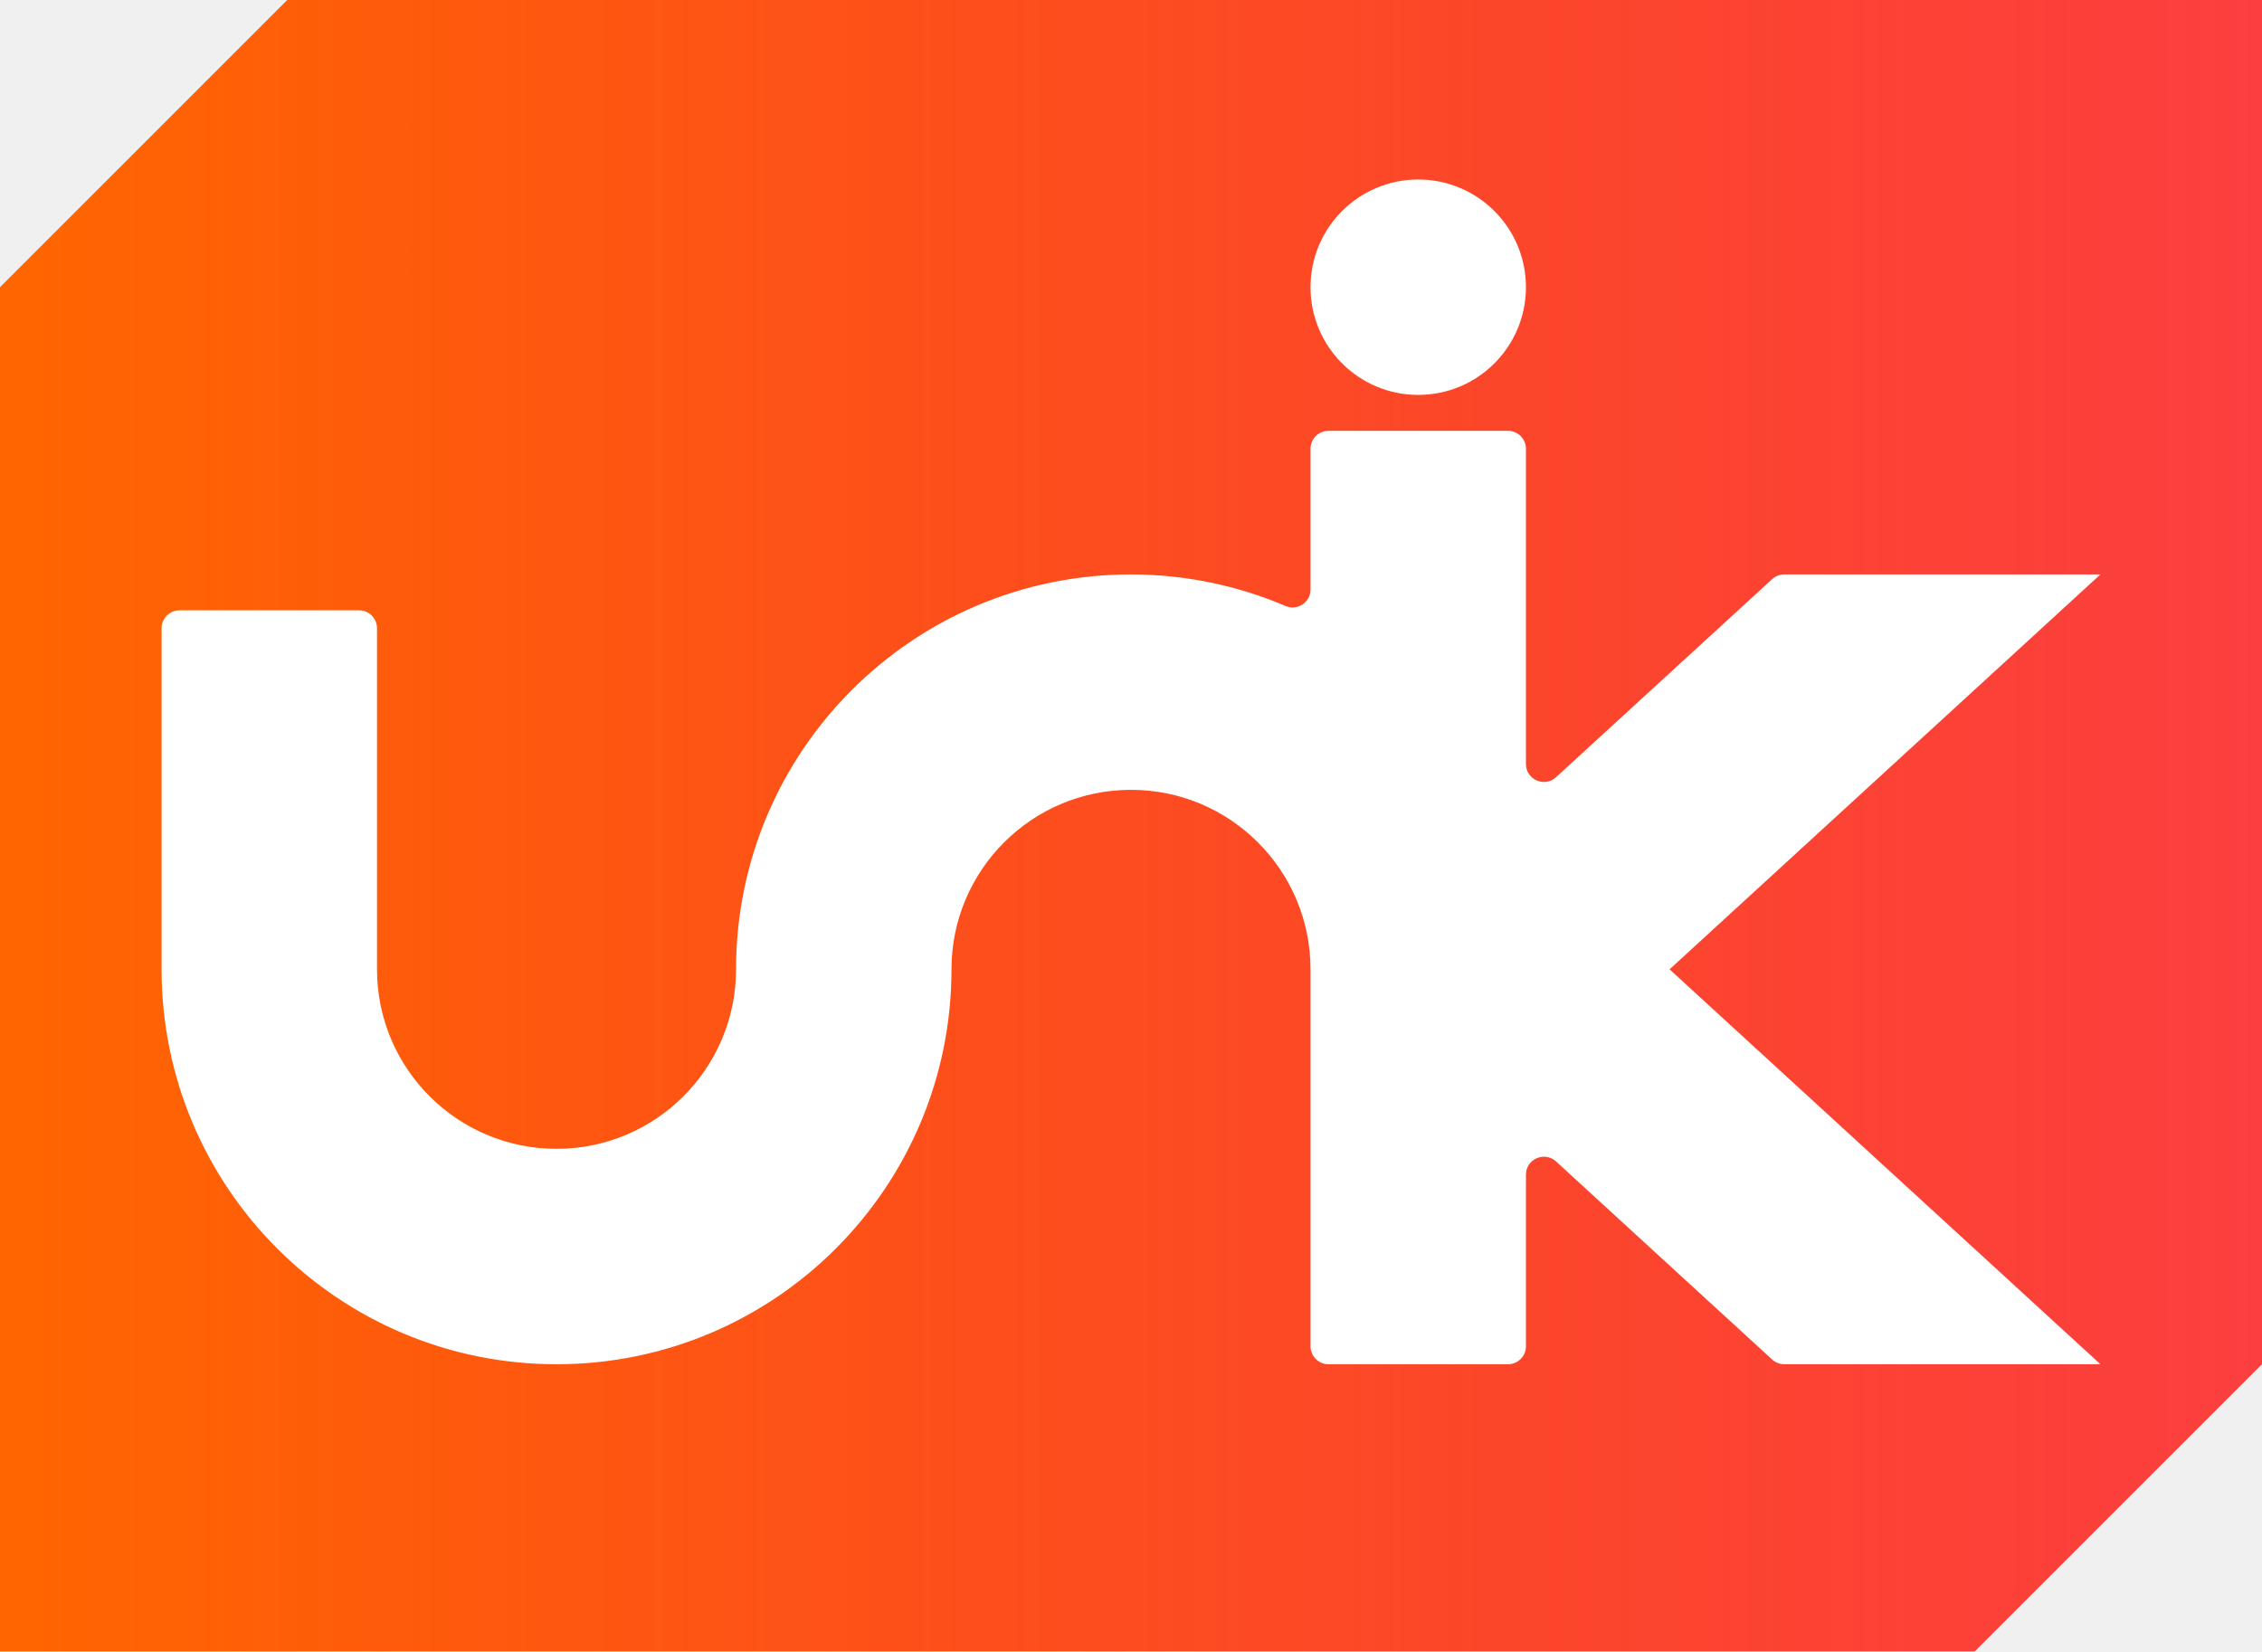
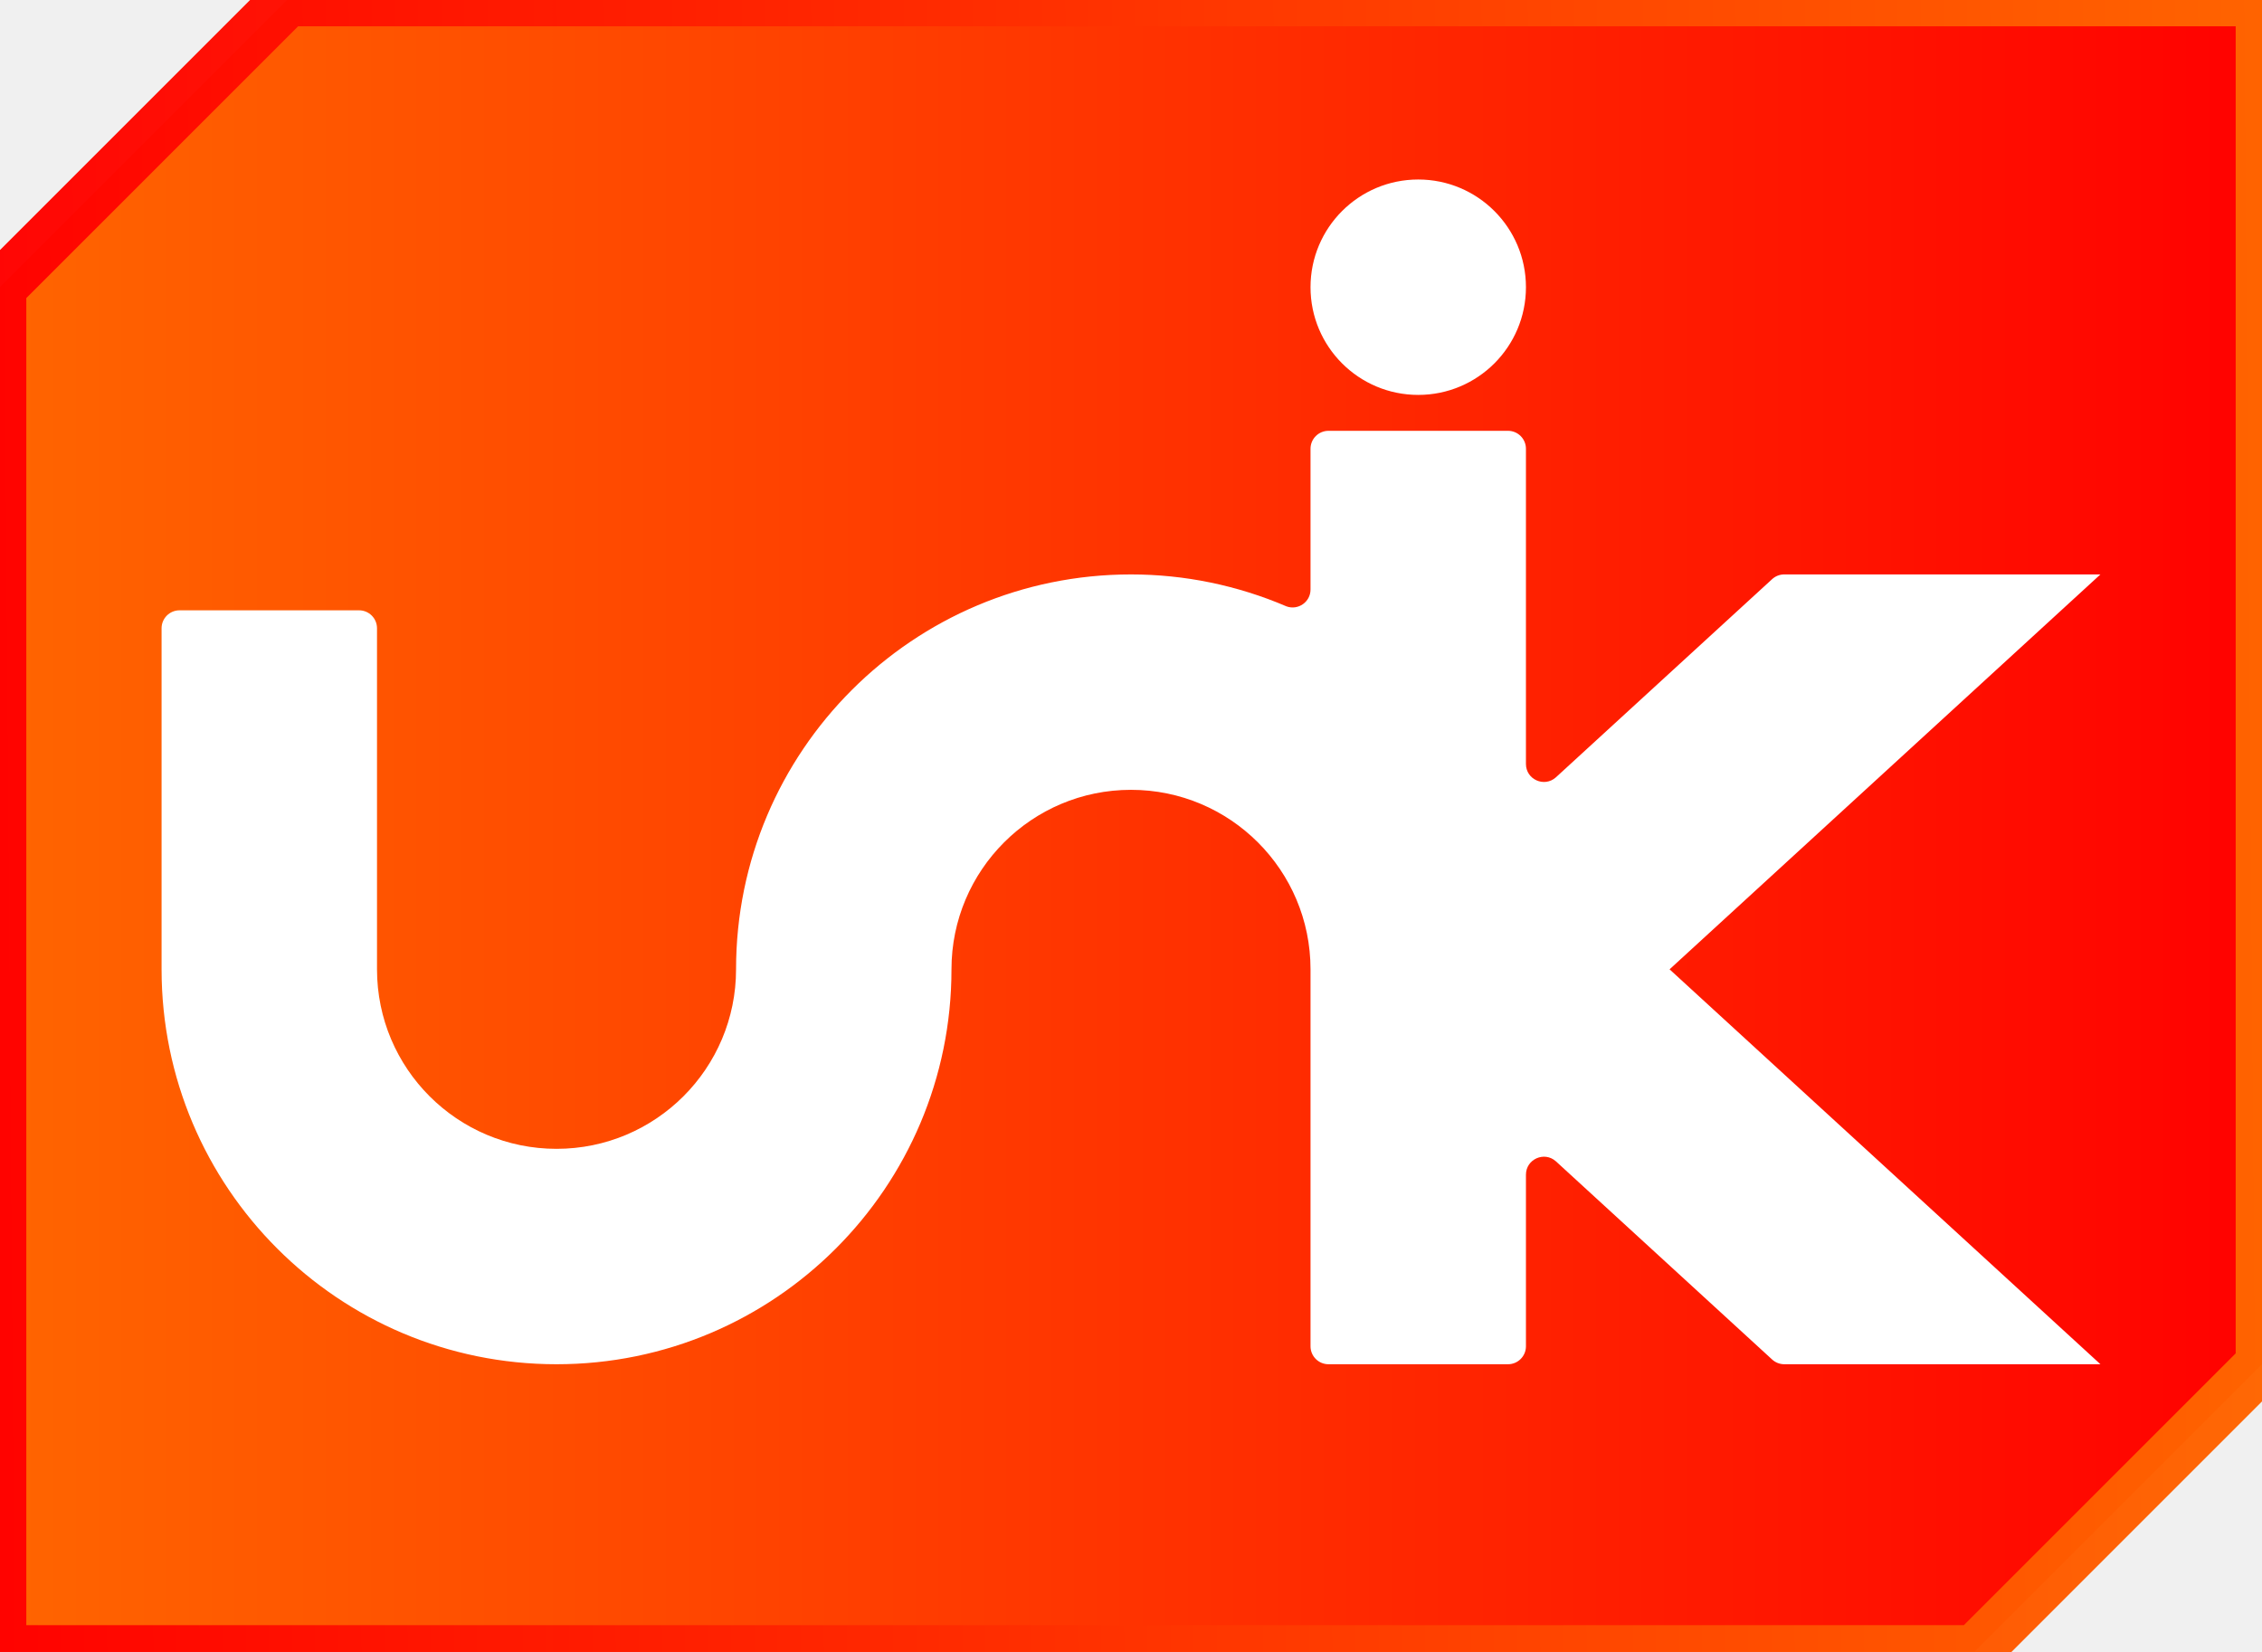
<svg xmlns="http://www.w3.org/2000/svg" xmlns:xlink="http://www.w3.org/1999/xlink" width="1260" height="920" viewBox="0 0 333.375 243.417" version="1.1" id="svg8">
  <defs id="defs2">
-     <linearGradient id="linearGradient864">
-       <stop style="stop-color:#ff6600;stop-opacity:1;" offset="0" id="stop860" />
-       <stop style="stop-color:#ff0000;stop-opacity:0.736" offset="1" id="stop862" />
+     <linearGradient id="linearGradient6030">
+       <stop style="stop-color:#ff0000;stop-opacity:1" offset="0" id="stop6032" />
+       <stop style="stop-color:#ff6600;stop-opacity:1" offset="1" id="stop6034" />
    </linearGradient>
-     <linearGradient xlink:href="#linearGradient864" id="linearGradient866" x1="420.688" y1="386.292" x2="754.062" y2="386.292" gradientUnits="userSpaceOnUse" gradientTransform="translate(-420.6875,-264.5833)" />
+     <linearGradient id="fondo-9">
+       <stop id="stop4500" offset="0" style="stop-color:#ff6600;stop-opacity:1" />
+       <stop id="stop4502" offset="1" style="stop-color:#ff0000;stop-opacity:1" />
+     </linearGradient>
+     <linearGradient xlink:href="#fondo-9" id="linearGradient5946" x1="-3.876" y1="121.708" x2="337.251" y2="121.708" gradientUnits="userSpaceOnUse" />
+     <linearGradient xlink:href="#linearGradient6030" id="linearGradient6022" x1="-3.876" y1="121.708" x2="337.344" y2="119.063" gradientUnits="userSpaceOnUse" />
  </defs>
  <g id="layer2" transform="translate(-87.31254,-21.16669)" style="display:inline" />
  <g id="layer3" style="display:inline" transform="translate(0,-4.8446655e-5)">
-     <path id="path855" d="M 3.6941406e-6,42.333 42.333,-6.0736547e-5 l 291.042,4e-5 V 201.083 l -42.333,42.333 -291.042,4e-5 z" style="display:inline;fill:url(#linearGradient866);fill-opacity:1;stroke:none;stroke-width:2.117;stroke-linecap:butt;stroke-miterlimit:4;stroke-dasharray:none;stroke-dashoffset:0;stroke-opacity:0.627;paint-order:normal" />
+     <path id="path855" d="M 3.6941406e-6,42.333 42.333,-6.0736547e-5 l 291.042,4e-5 V 201.083 l -42.333,42.333 -291.042,4e-5 z" style="display:inline;fill:url(#linearGradient5946);fill-opacity:1;stroke:url(#linearGradient6022);stroke-width:7.752;stroke-linecap:butt;stroke-miterlimit:4;stroke-dasharray:none;stroke-dashoffset:0;stroke-opacity:0.982;paint-order:normal" />
  </g>
  <g style="display:inline" id="g1049" transform="translate(0,-4.8446655e-5)" />
  <g id="layer1" transform="translate(-87.31254,-32.41668)">
    <path id="path857" d="m 296.333,58.875 c -8.768,0 -15.875,7.107 -15.875,15.875 0,8.768 7.107,15.875 15.875,15.875 8.768,0 15.875,-7.107 15.875,-15.875 0,-8.768 -7.107,-15.875 -15.875,-15.875 z M 283.104,95.917 c -1.461,0 -2.646,1.185 -2.646,2.646 v 20.747 c 0,1.842 -1.828,3.098 -3.532,2.487 -7.233,-3.101 -15.03,-4.712 -22.926,-4.713 -32.148,0 -58.208,26.061 -58.208,58.208 0,14.613 -11.846,26.458 -26.458,26.458 -14.613,0 -26.458,-11.846 -26.458,-26.458 v -50.271 c 0,-1.461 -1.185,-2.646 -2.646,-2.646 h -26.458 c -1.461,0 -2.646,1.185 -2.646,2.646 v 50.271 c 1e-5,32.148 26.061,58.208 58.208,58.208 32.148,0 58.208,-26.061 58.208,-58.208 0,-14.613 11.846,-26.458 26.458,-26.458 14.613,0 26.458,11.846 26.458,26.458 v 55.562 c 0,1.461 1.185,2.646 2.646,2.646 h 26.458 c 1.461,0 2.646,-1.185 2.646,-2.646 v -25.227 c 3e-5,-0.024 0,-0.043 0,-0.067 1.9e-4,-2.286 2.703,-3.496 4.409,-1.974 v -10e-4 l 31.874,29.218 c 0.488,0.447 1.126,0.696 1.788,0.696 h 46.596 l -63.5,-58.208 63.5,-58.208 h -46.596 c -0.662,2e-5 -1.3,0.248 -1.788,0.696 l -31.874,29.218 -0.003,0.002 c -1.705,1.52 -4.407,0.31 -4.407,-1.975 0,-0.003 0,-0.006 0,-0.009 V 98.562 c 0,-1.461 -1.185,-2.646 -2.646,-2.646 z" style="fill:#ffffff;fill-opacity:1;stroke:none;stroke-width:3.816;stroke-linecap:butt;stroke-miterlimit:4;stroke-dasharray:none;stroke-dashoffset:0;stroke-opacity:0.627;paint-order:normal" />
  </g>
</svg>
